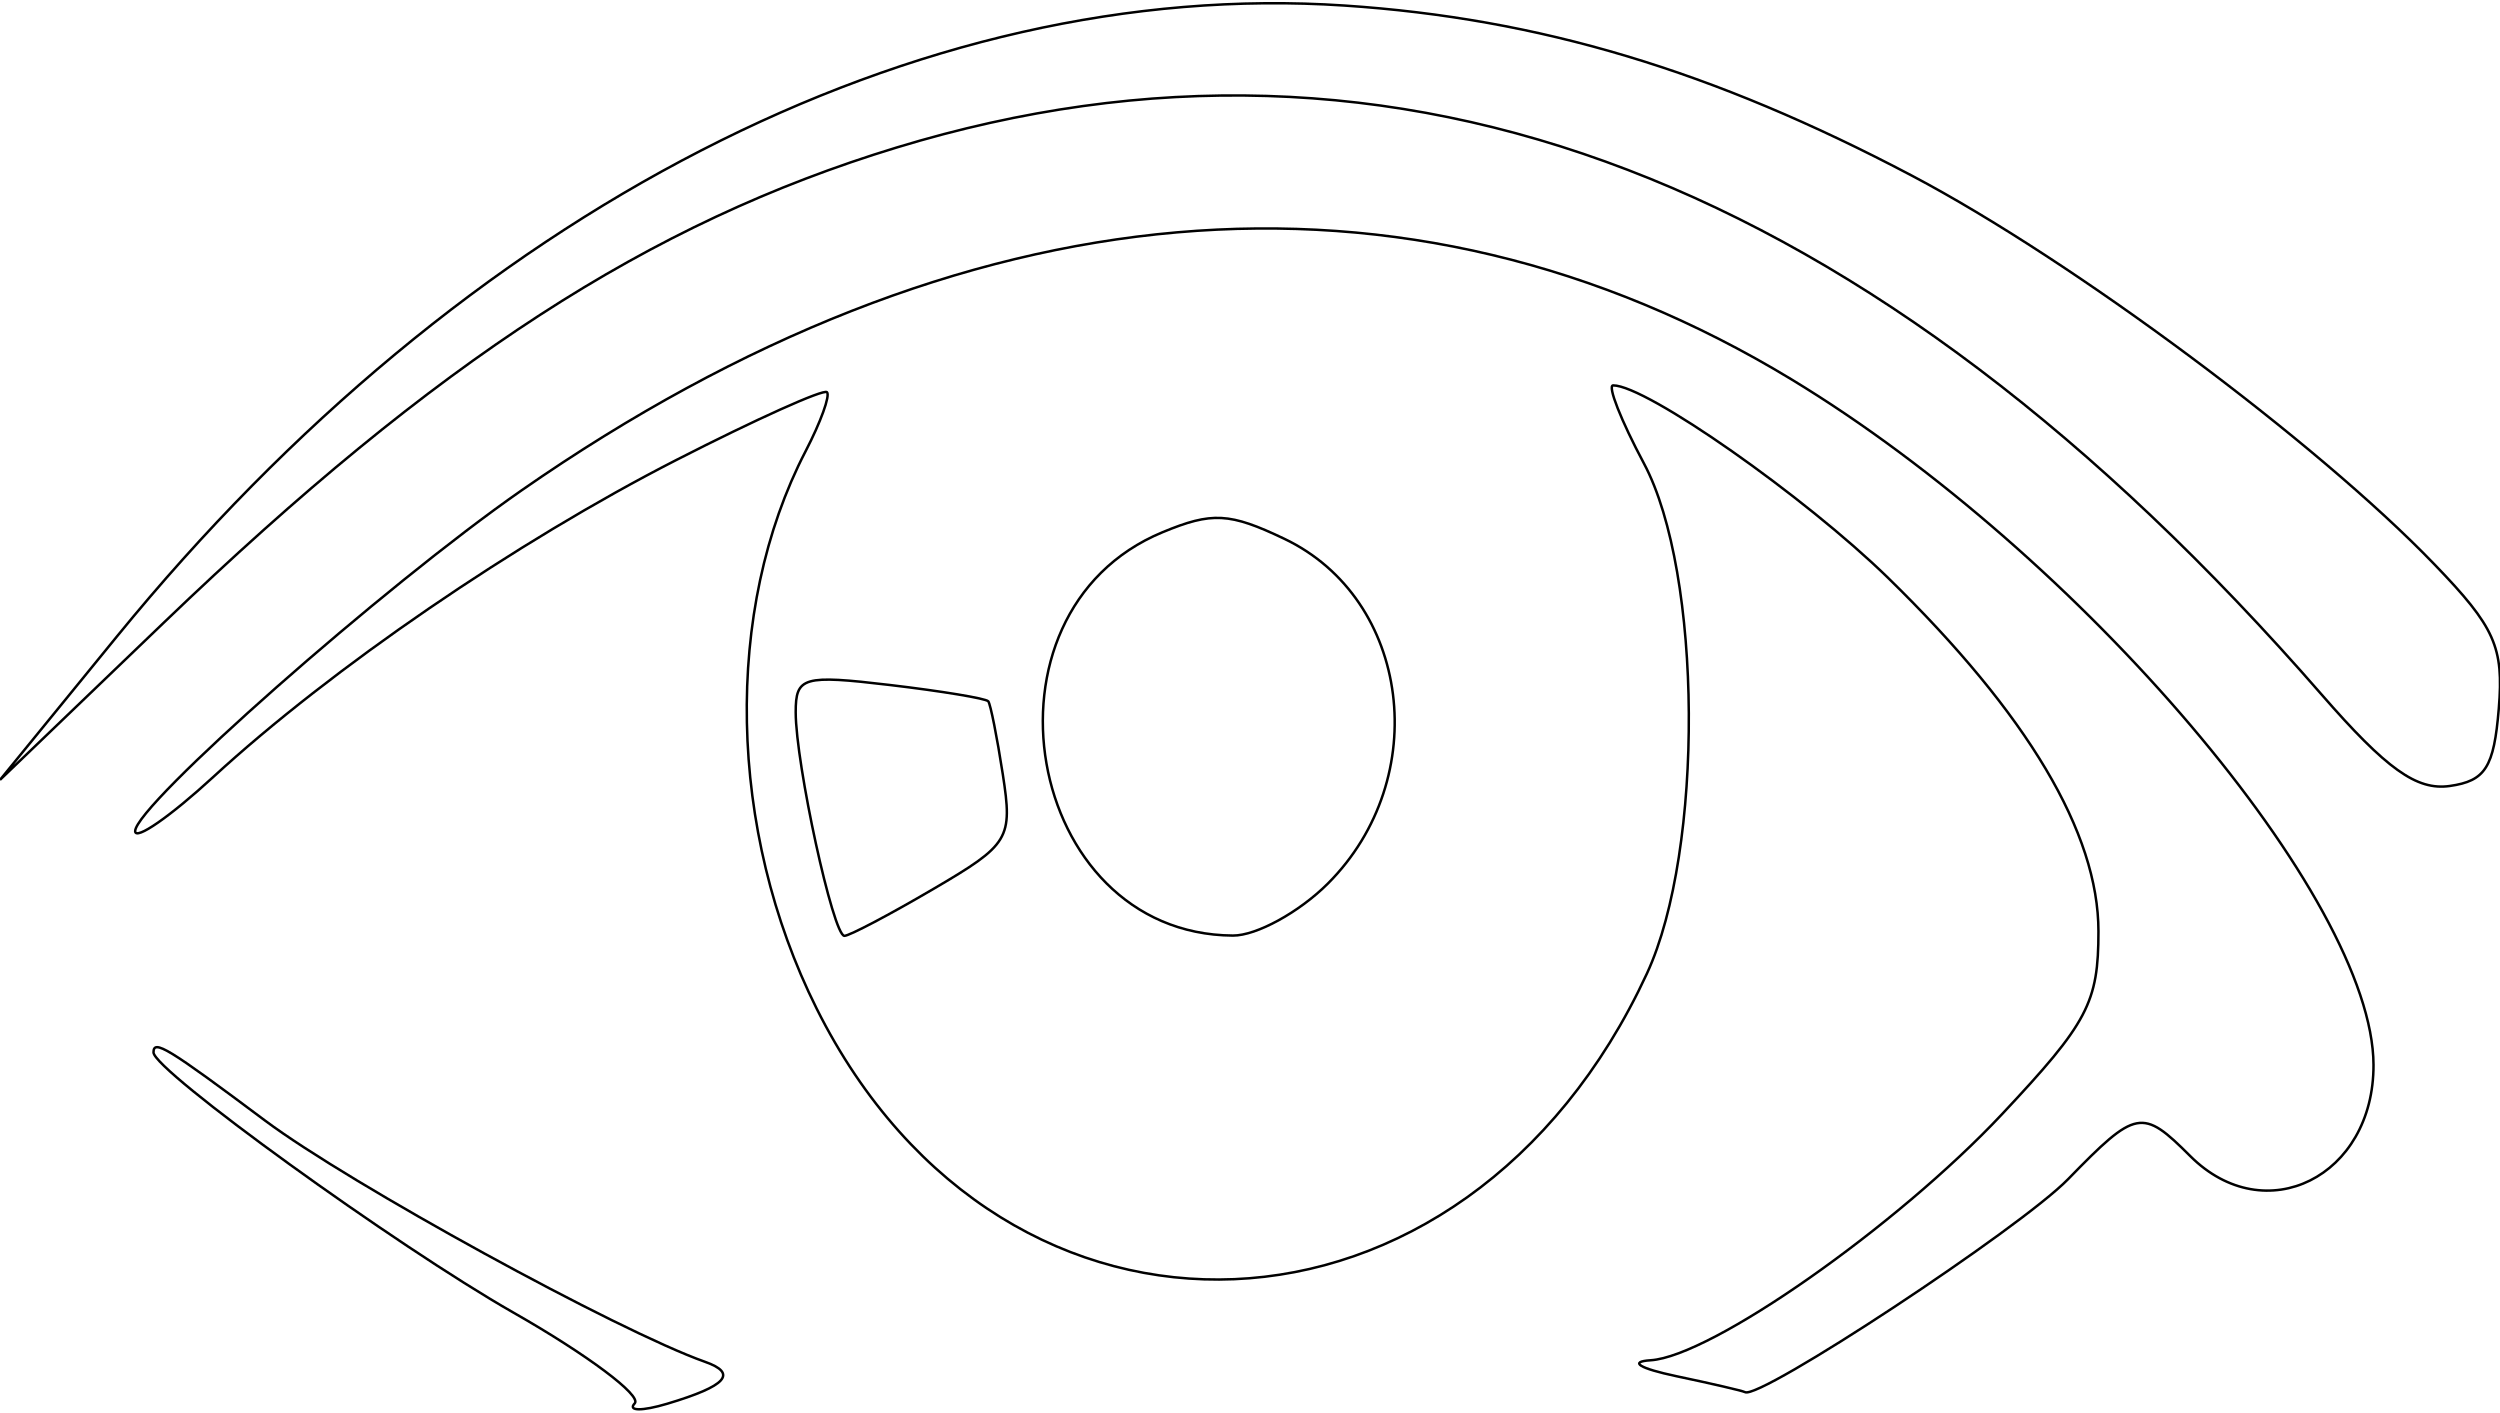
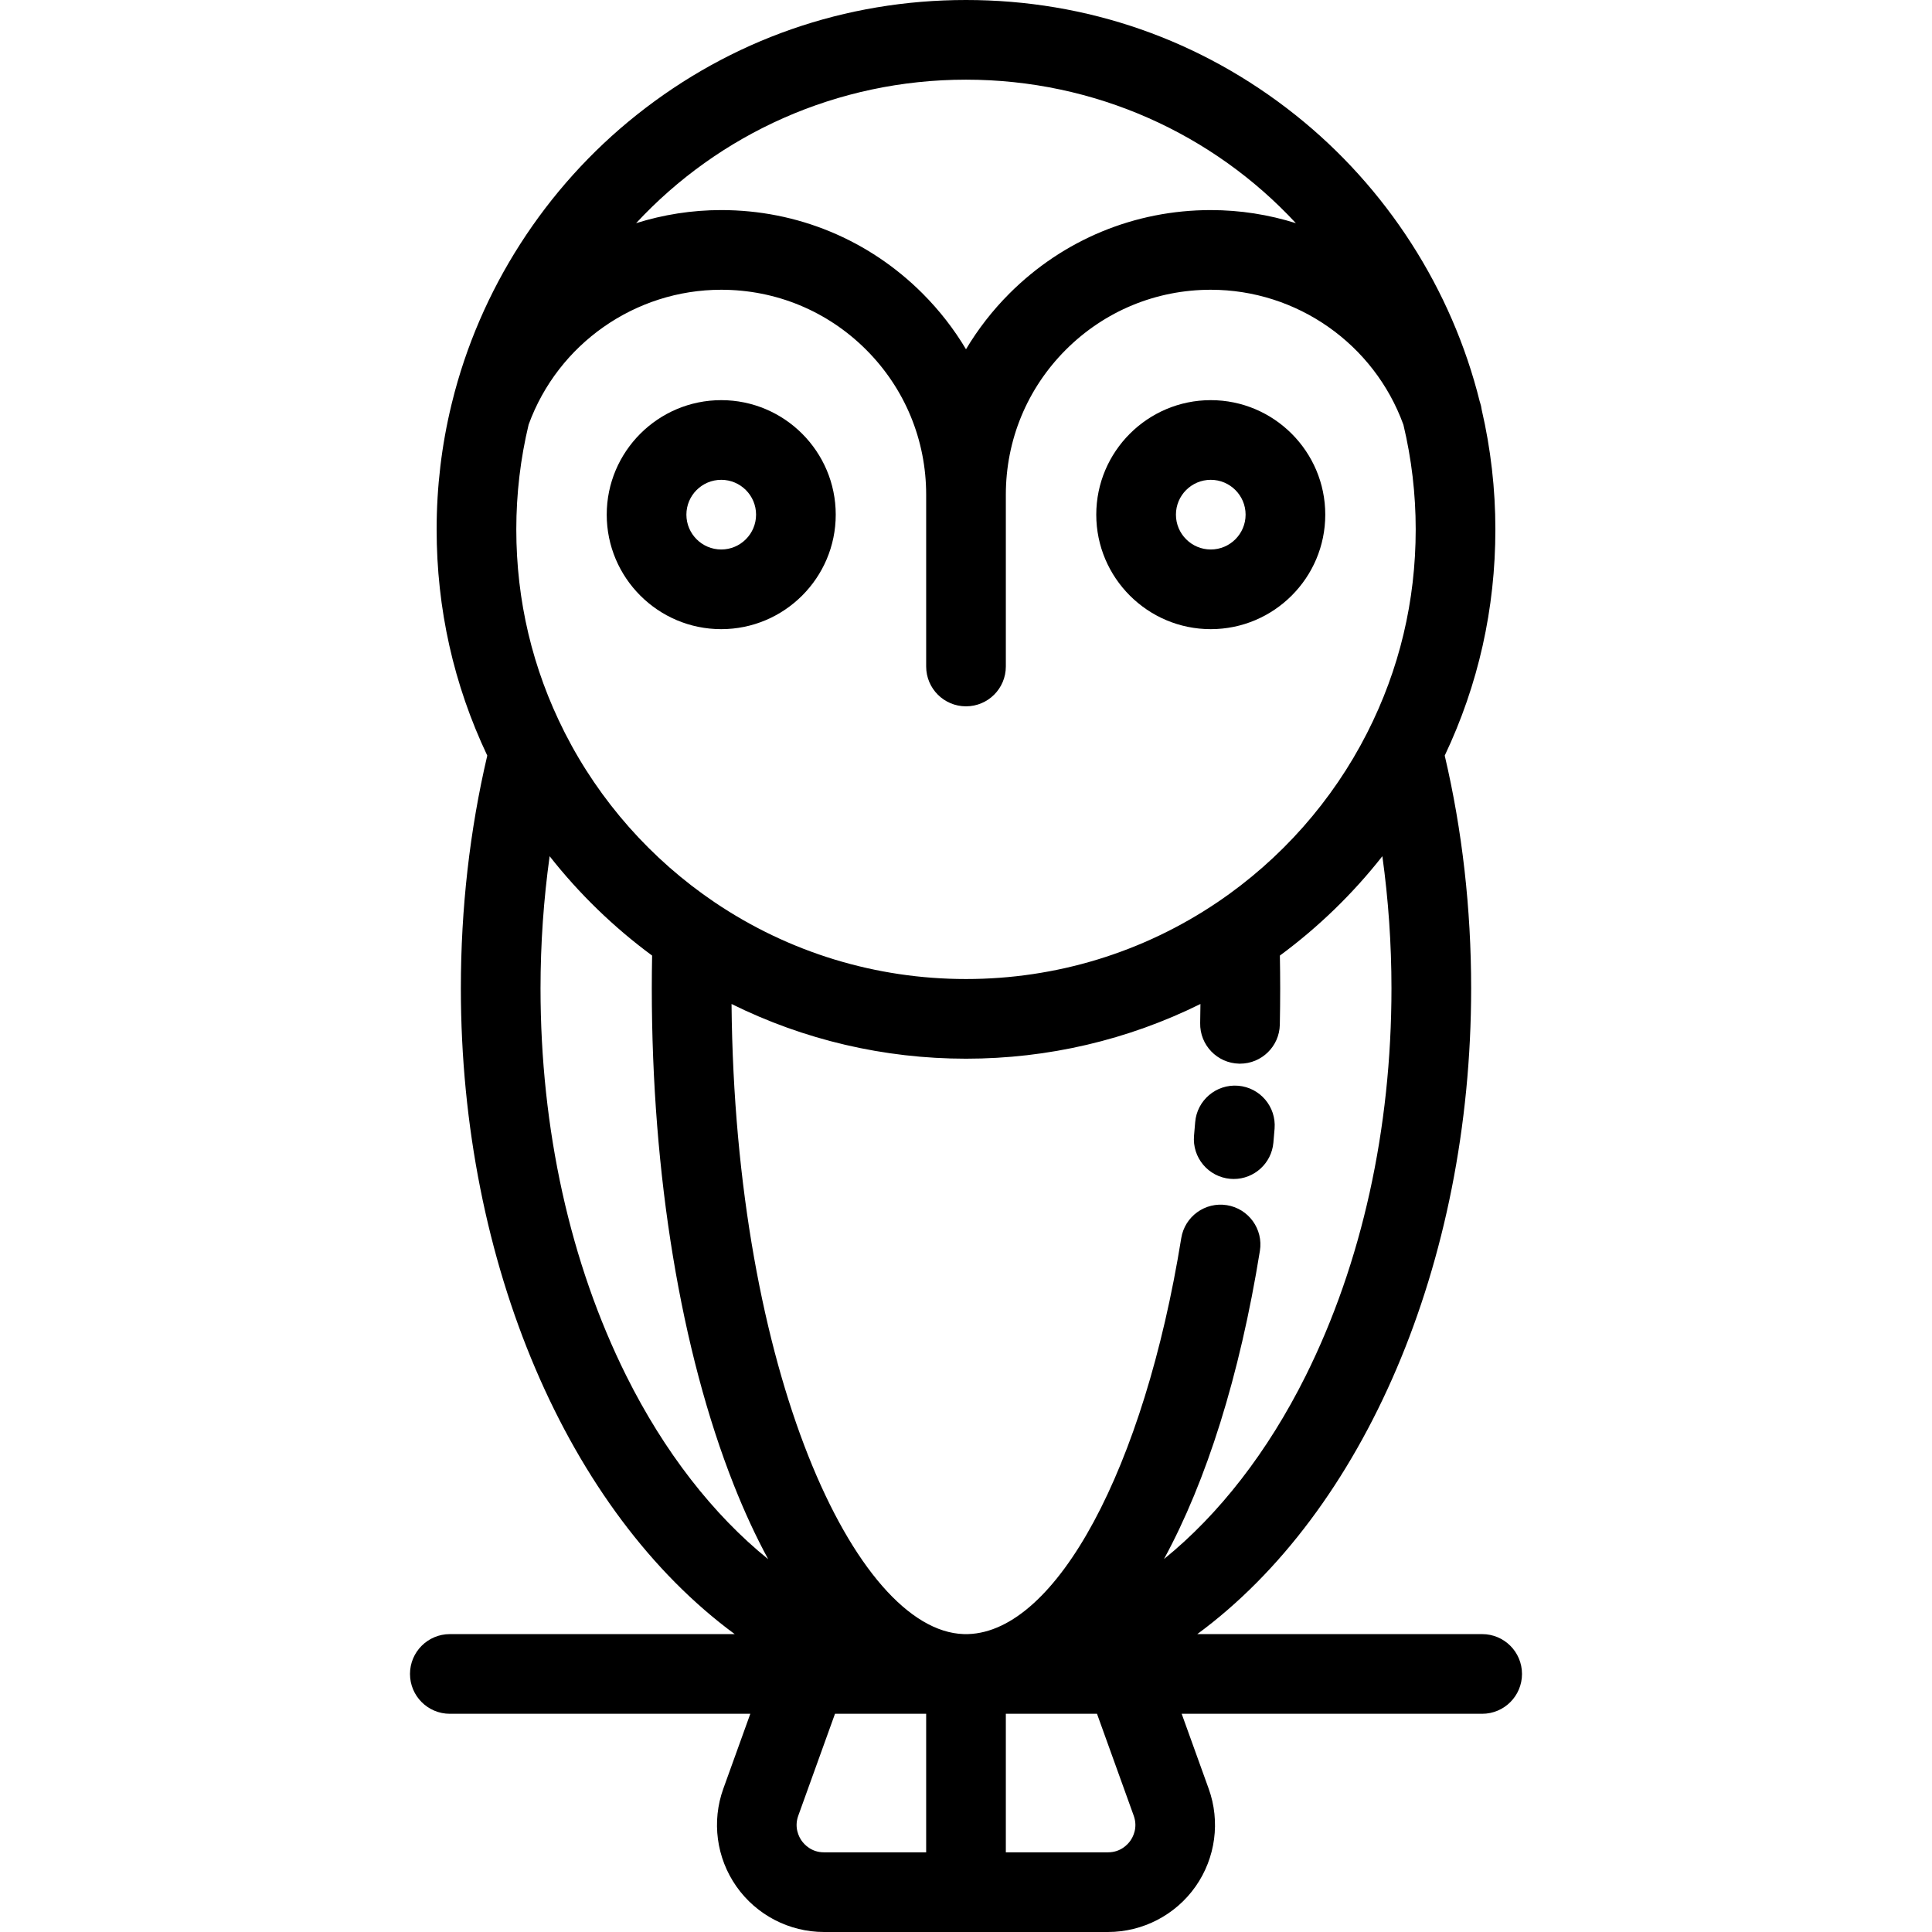
- <svg xmlns="http://www.w3.org/2000/svg" baseProfile="full" height="113px" version="1.1" viewBox="0.0,-1.839495666899893e-09,136.251,76.632" width="200px">
-   <defs />
-   <path d="M 34.592,76.31 C 34.991,75.889 32.018,73.663 27.986,71.365 C 21.569,67.709 8.366,58.163 8.366,57.181 C 8.366,56.456 9.138,56.927 14.436,60.89 C 19.05,64.341 33.689,72.368 38.422,74.044 C 40.216,74.678 39.603,75.36 36.366,76.329 C 34.991,76.74 34.193,76.732 34.592,76.31 L 34.592,76.31" fill="none" stroke="#000000" stroke-width="0.136" />
-   <path d="M 91.366,74.829 C 89.347,74.403 88.752,74.036 89.961,73.96 C 93.258,73.753 103.36,66.677 109.116,60.543 C 113.793,55.559 114.366,54.472 114.366,50.584 C 114.366,45.222 110.522,38.76 102.912,31.33 C 98.339,26.866 89.719,20.829 87.918,20.829 C 87.592,20.829 88.346,22.741 89.593,25.079 C 92.784,31.058 92.874,46.147 89.76,52.879 C 79.878,74.245 54.758,75.307 44.507,54.793 C 39.658,45.09 39.42,33.061 43.907,24.414 C 44.729,22.828 45.253,21.381 45.07,21.199 C 44.887,21.016 41.197,22.677 36.869,24.89 C 28.119,29.365 18.069,36.244 11.616,42.176 C 9.279,44.325 7.366,45.652 7.366,45.125 C 7.366,43.727 20.946,31.75 28.431,26.547 C 52.424,9.868 76.601,7.754 97.627,20.496 C 113.4,30.053 129.322,48.801 129.357,57.856 C 129.38,63.958 123.449,66.911 119.366,62.829 C 116.751,60.213 116.427,60.274 112.713,64.089 C 110.1,66.773 95.895,76.137 95.103,75.697 C 94.973,75.624 93.291,75.234 91.366,74.829 L 91.366,74.829" fill="none" stroke="#000000" stroke-width="0.136" />
-   <path d="M 50.867,48.275 C 55.016,45.844 55.196,45.546 54.653,42.025 C 54.34,39.992 53.983,38.202 53.861,38.047 C 53.738,37.893 51.327,37.493 48.502,37.158 C 43.765,36.597 43.366,36.712 43.366,38.64 C 43.366,41.455 45.408,50.829 46.021,50.829 C 46.29,50.829 48.471,49.68 50.867,48.275" fill="none" stroke="#000000" stroke-width="0.136" />
-   <path d="M 72.37,47.979 C 78.112,42.237 76.877,32.47 69.993,29.188 C 67.009,27.765 66.058,27.713 63.361,28.831 C 52.759,33.222 55.814,50.742 67.193,50.814 C 68.473,50.822 70.803,49.546 72.37,47.979" fill="none" stroke="#000000" stroke-width="0.136" />
-   <path d="M 126.514,37.662 C 101.978,9.482 76.125,-0.438 48.866,7.865 C 35.375,11.975 23.816,19.469 8.933,33.754 L 0.0,42.329 L 6.369,34.516 C 25.315,11.279 50.035,-1.426 73.282,0.128 C 83.894,0.837 93.345,3.672 104.209,9.404 C 112.973,14.029 126.23,23.892 132.685,30.591 C 135.983,34.013 136.46,35.084 136.185,38.441 C 135.922,41.649 135.455,42.387 133.512,42.662 C 131.708,42.917 130.072,41.748 126.514,37.662" fill="none" stroke="#000000" stroke-width="0.136" />
+ <svg xmlns="http://www.w3.org/2000/svg" version="1.1" id="IconsRepoEditor" x="0px" y="0px" viewBox="0 0 512.001 512.001" style="enable-background:new 0 0 512.001 512.001;" xml:space="preserve" width="100px" height="100px" fill="#000000" stroke="#000000" stroke-width="0">
+   <g id="IconsRepo_bgCarrier" />
+   <path d="M328.105,287.731c-5.806-0.466-10.902,3.863-11.371,9.674c-0.095,1.183-0.197,2.362-0.302,3.536 c-0.521,5.807,3.763,10.937,9.571,11.458c0.321,0.029,0.639,0.043,0.955,0.043c5.403,0,10.009-4.128,10.502-9.614 c0.111-1.238,0.217-2.48,0.319-3.728C338.247,293.291,333.916,288.2,328.105,287.731z" />
+   <path d="M191.134,106.044c-16.732,0-30.345,13.613-30.345,30.344c0,16.732,13.613,30.345,30.345,30.345 s30.345-13.613,30.345-30.345C221.479,119.657,207.866,106.044,191.134,106.044z M191.135,145.62c-5.09,0-9.232-4.141-9.232-9.232 s4.141-9.231,9.232-9.231c5.09,0,9.232,4.14,9.232,9.231S196.225,145.62,191.135,145.62z" />
+   <path d="M320.866,106.044c-16.731,0-30.344,13.613-30.344,30.344c0,16.732,13.613,30.345,30.344,30.345 c16.732,0,30.344-13.613,30.344-30.345C351.21,119.657,337.597,106.044,320.866,106.044z M320.866,145.62 c-5.089,0-9.231-4.141-9.231-9.232s4.141-9.231,9.231-9.231s9.231,4.14,9.231,9.231S325.956,145.62,320.866,145.62z" />
+   <path d="M392.792,433.058h-75.499c44.079-32.422,72.577-98.13,72.577-171.147c0-21.141-2.356-41.867-7.001-61.673 c8.907-18.778,13.421-38.926,13.421-59.949c0-10.726-1.228-21.379-3.624-31.701c-0.087-0.666-0.233-1.333-0.454-1.993 c-0.024-0.072-0.05-0.146-0.074-0.215c-7.387-29.755-24.694-56.69-48.813-75.895C318.279,10.541,288.083,0,256,0 c-32.071,0-62.26,10.536-87.303,30.47c-24.224,19.282-41.587,46.353-48.92,76.231c-0.052,0.186-0.096,0.372-0.137,0.558 c-2.603,10.718-3.928,21.828-3.928,33.03c0,21.026,4.515,41.172,13.421,59.947c-4.645,19.808-7.001,40.535-7.001,61.675 c0,73.018,28.498,138.725,72.578,171.147h-75.5c-5.83,0-10.557,4.726-10.557,10.557c0,5.831,4.726,10.557,10.557,10.557h79.632 l-7.151,19.844c-3.132,8.677-1.836,18.366,3.467,25.918c5.305,7.555,13.982,12.066,23.212,12.066H256h37.63 c9.23,0,17.907-4.511,23.212-12.066c5.303-7.552,6.599-17.241,3.468-25.914l-7.153-19.849h79.633 c5.829,0,10.557-4.726,10.557-10.557C403.348,437.785,398.623,433.058,392.792,433.058z M256,21.113 c34.195,0,65.477,14.369,87.425,38.031c-7.18-2.258-14.769-3.47-22.559-3.47c-20.141,0-39.082,7.841-53.341,22.088 c-4.496,4.5-8.35,9.469-11.525,14.794c-3.176-5.327-7.032-10.298-11.531-14.802c-14.253-14.239-33.194-22.081-53.335-22.081 c-7.791,0-15.38,1.212-22.561,3.471C190.523,35.483,221.806,21.113,256,21.113z M140.093,112.519 c7.79-21.391,28.232-35.731,51.042-35.731c14.505,0,28.147,5.648,38.405,15.896c10.256,10.266,15.904,23.907,15.904,38.413v45.531 c0,5.831,4.726,10.557,10.557,10.557c5.829,0,10.557-4.726,10.557-10.557v-45.531c0-14.506,5.649-28.147,15.897-38.405 c10.266-10.256,23.907-15.904,38.413-15.904c22.828,0,43.274,14.358,51.052,35.778c2.157,9.004,3.257,18.327,3.257,27.724 c0,19-4.331,37.147-12.874,53.938c-9.168,18.034-22.897,33.561-39.707,44.902c-19.696,13.295-42.724,20.323-66.594,20.323 c-23.87,0-46.897-7.028-66.596-20.325c-16.798-11.335-30.521-26.85-39.691-44.874c-0.056-0.107-0.103-0.219-0.161-0.323 c-8.443-16.707-12.728-34.751-12.728-53.641C136.825,130.867,137.927,121.534,140.093,112.519z M165.977,364.611 c-14.871-29.854-22.733-65.367-22.733-102.7c0-11.858,0.828-23.555,2.413-35.005c7.81,9.933,16.953,18.807,27.159,26.334 c-0.054,2.958-0.083,5.835-0.083,8.671c0,49.425,7.716,96.16,21.727,131.595c2.832,7.162,5.881,13.736,9.122,19.701 C188.98,401.408,176.001,384.733,165.977,364.611z M245.444,490.887h-27.075c-3.399,0-5.281-2.158-5.933-3.086 c-0.65-0.926-2.039-3.426-0.886-6.62l9.733-27.009h24.16V490.887z M299.564,487.801c-0.651,0.928-2.534,3.086-5.933,3.086h-27.074 v-36.715h24.16l9.733,27.014C301.603,484.376,300.214,486.875,299.564,487.801z M308.469,413.164 c11.243-20.664,20.056-48.428,25.418-81.678c0.929-5.755-2.984-11.174-8.741-12.103c-5.756-0.928-11.174,2.985-12.102,8.741 c-9.845,61.039-33.054,104.187-56.483,104.929c-0.185,0.006-0.378,0.004-0.562,0.004c-0.184,0-0.376,0.002-0.605-0.005 c-28.706-0.91-60.642-69.481-61.528-166.984c19.217,9.512,40.376,14.497,62.132,14.497c21.757,0,42.916-4.985,62.133-14.496 c-0.016,1.69-0.038,3.375-0.073,5.042c-0.119,5.828,4.509,10.652,10.338,10.771c0.074,0.001,0.148,0.002,0.221,0.002 c5.729,0,10.432-4.586,10.55-10.34c0.065-3.175,0.098-6.416,0.098-9.633c0-2.796-0.031-5.703-0.084-8.671 c10.207-7.528,19.35-16.402,27.16-26.335c1.586,11.45,2.413,23.147,2.413,35.005c0,37.334-7.862,72.846-22.733,102.701 C336.012,384.709,323.05,401.369,308.469,413.164z" />
</svg>
